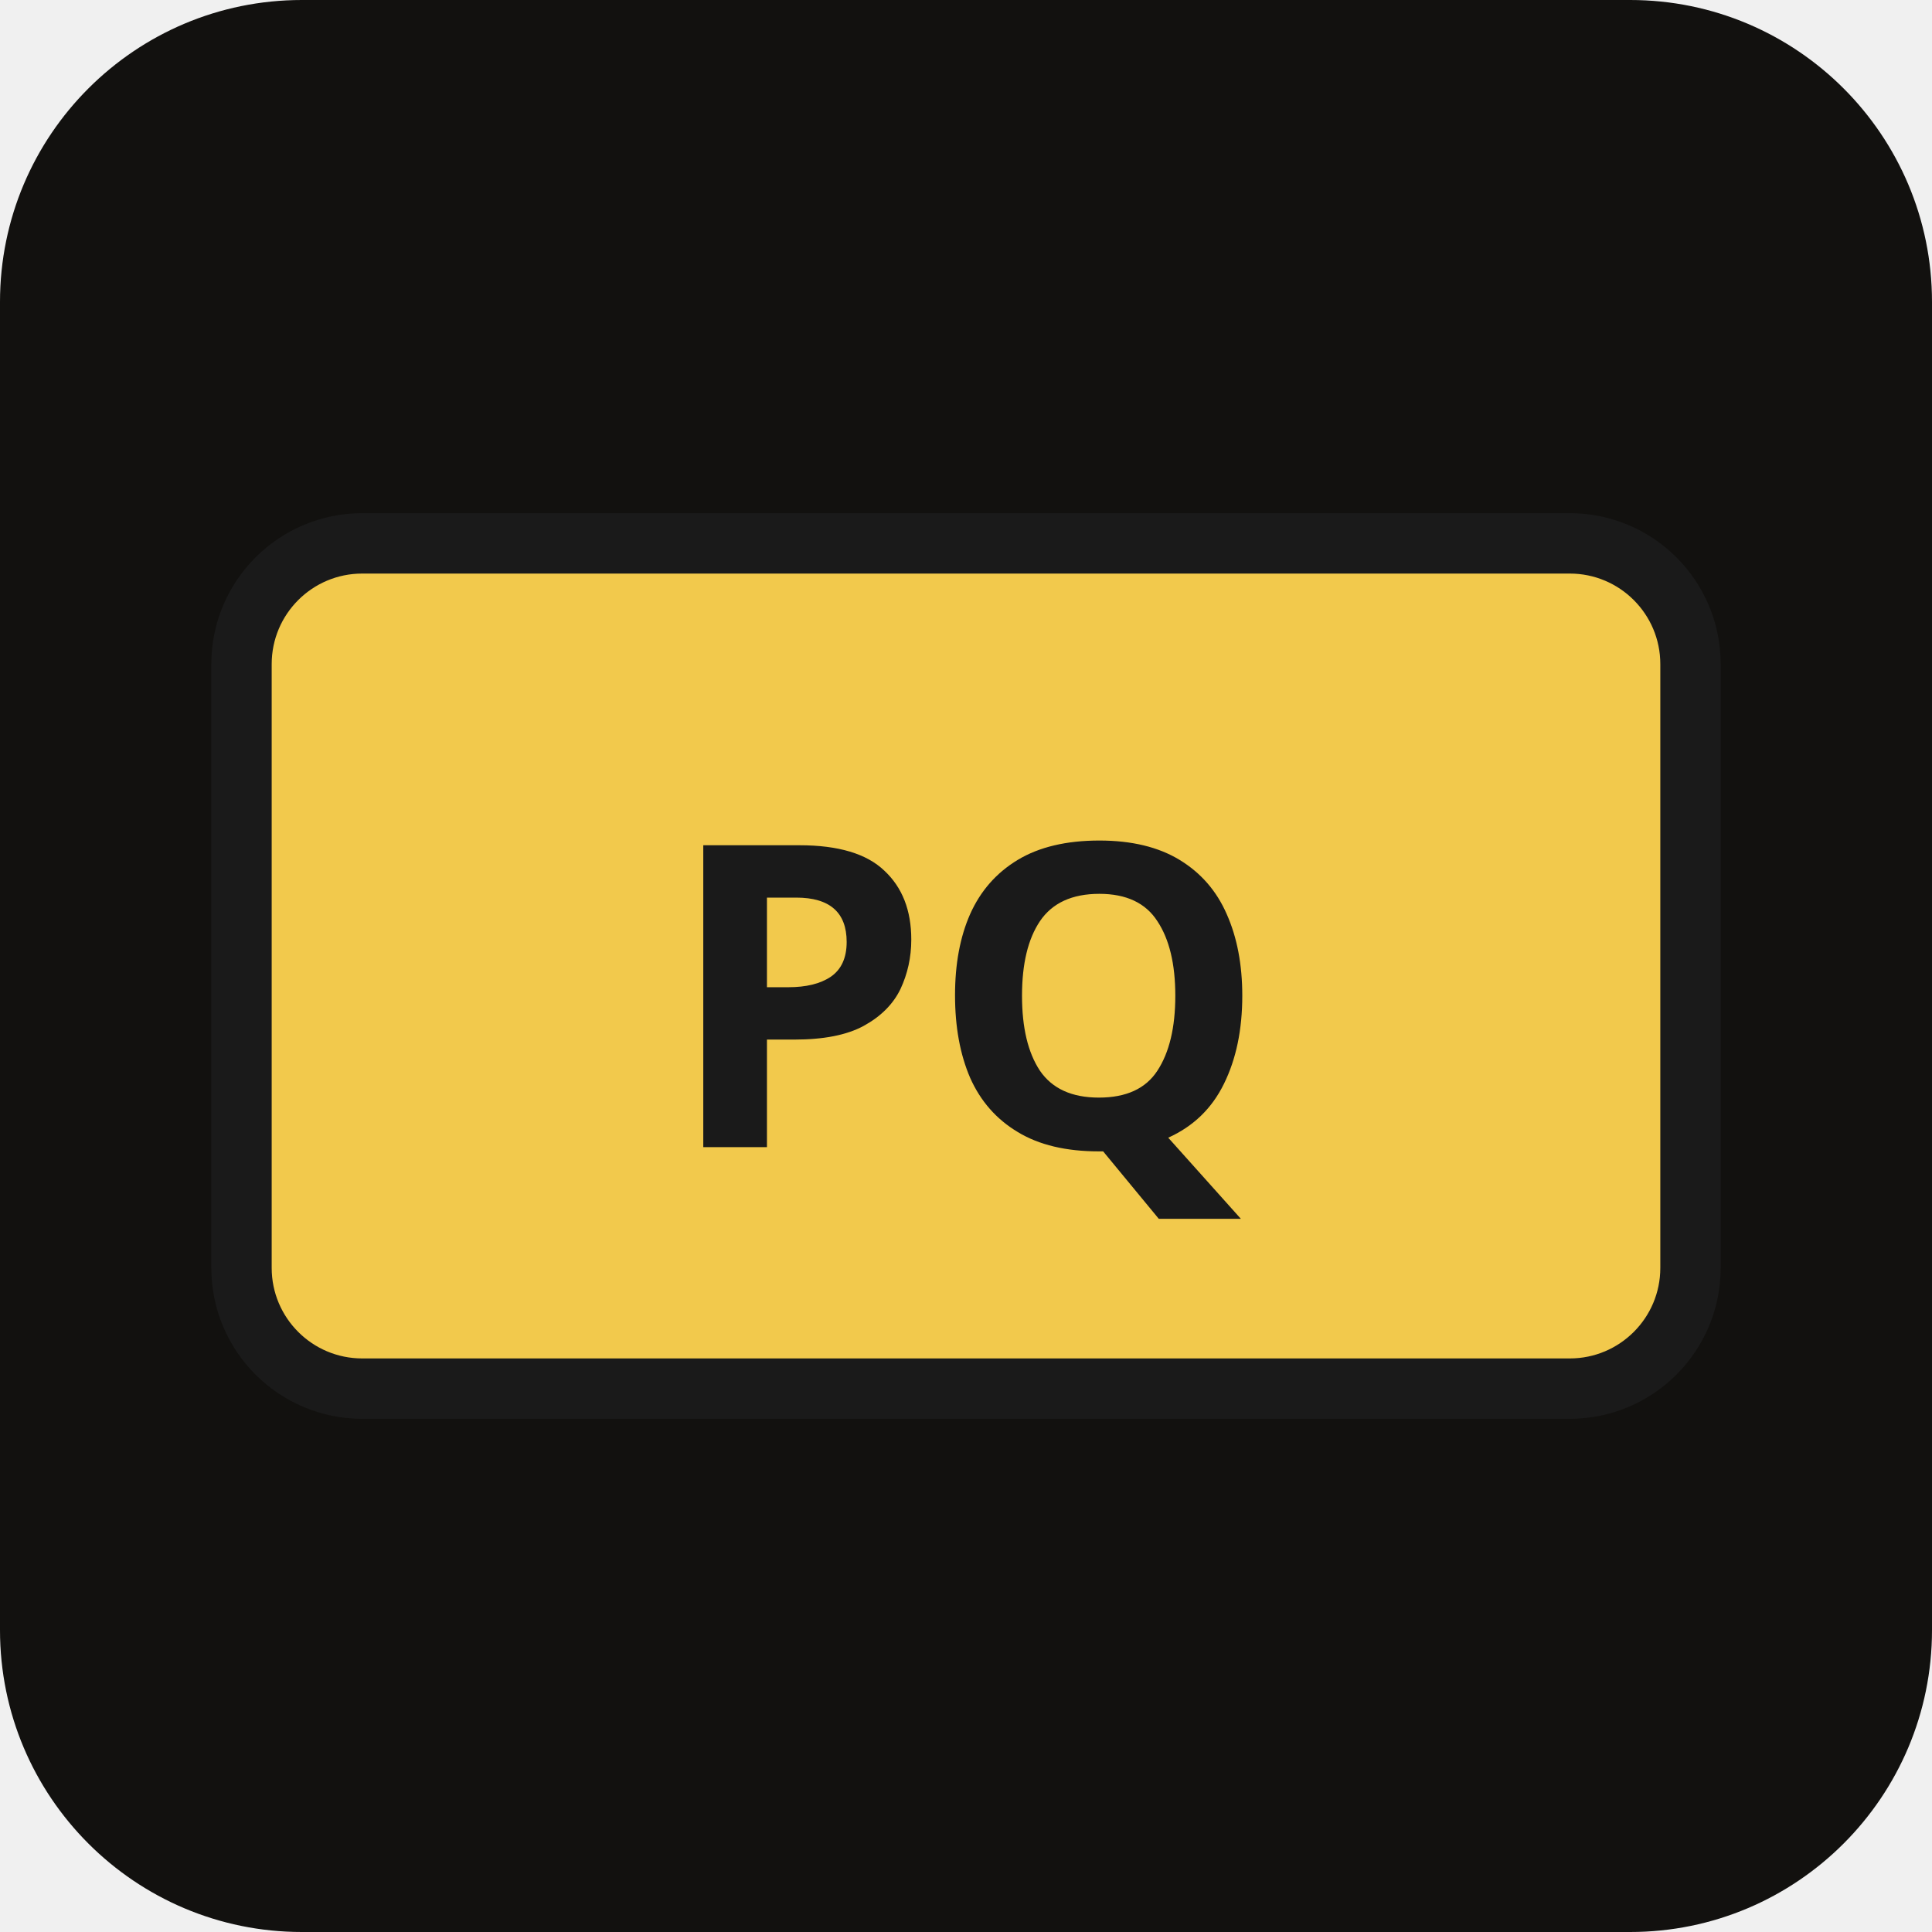
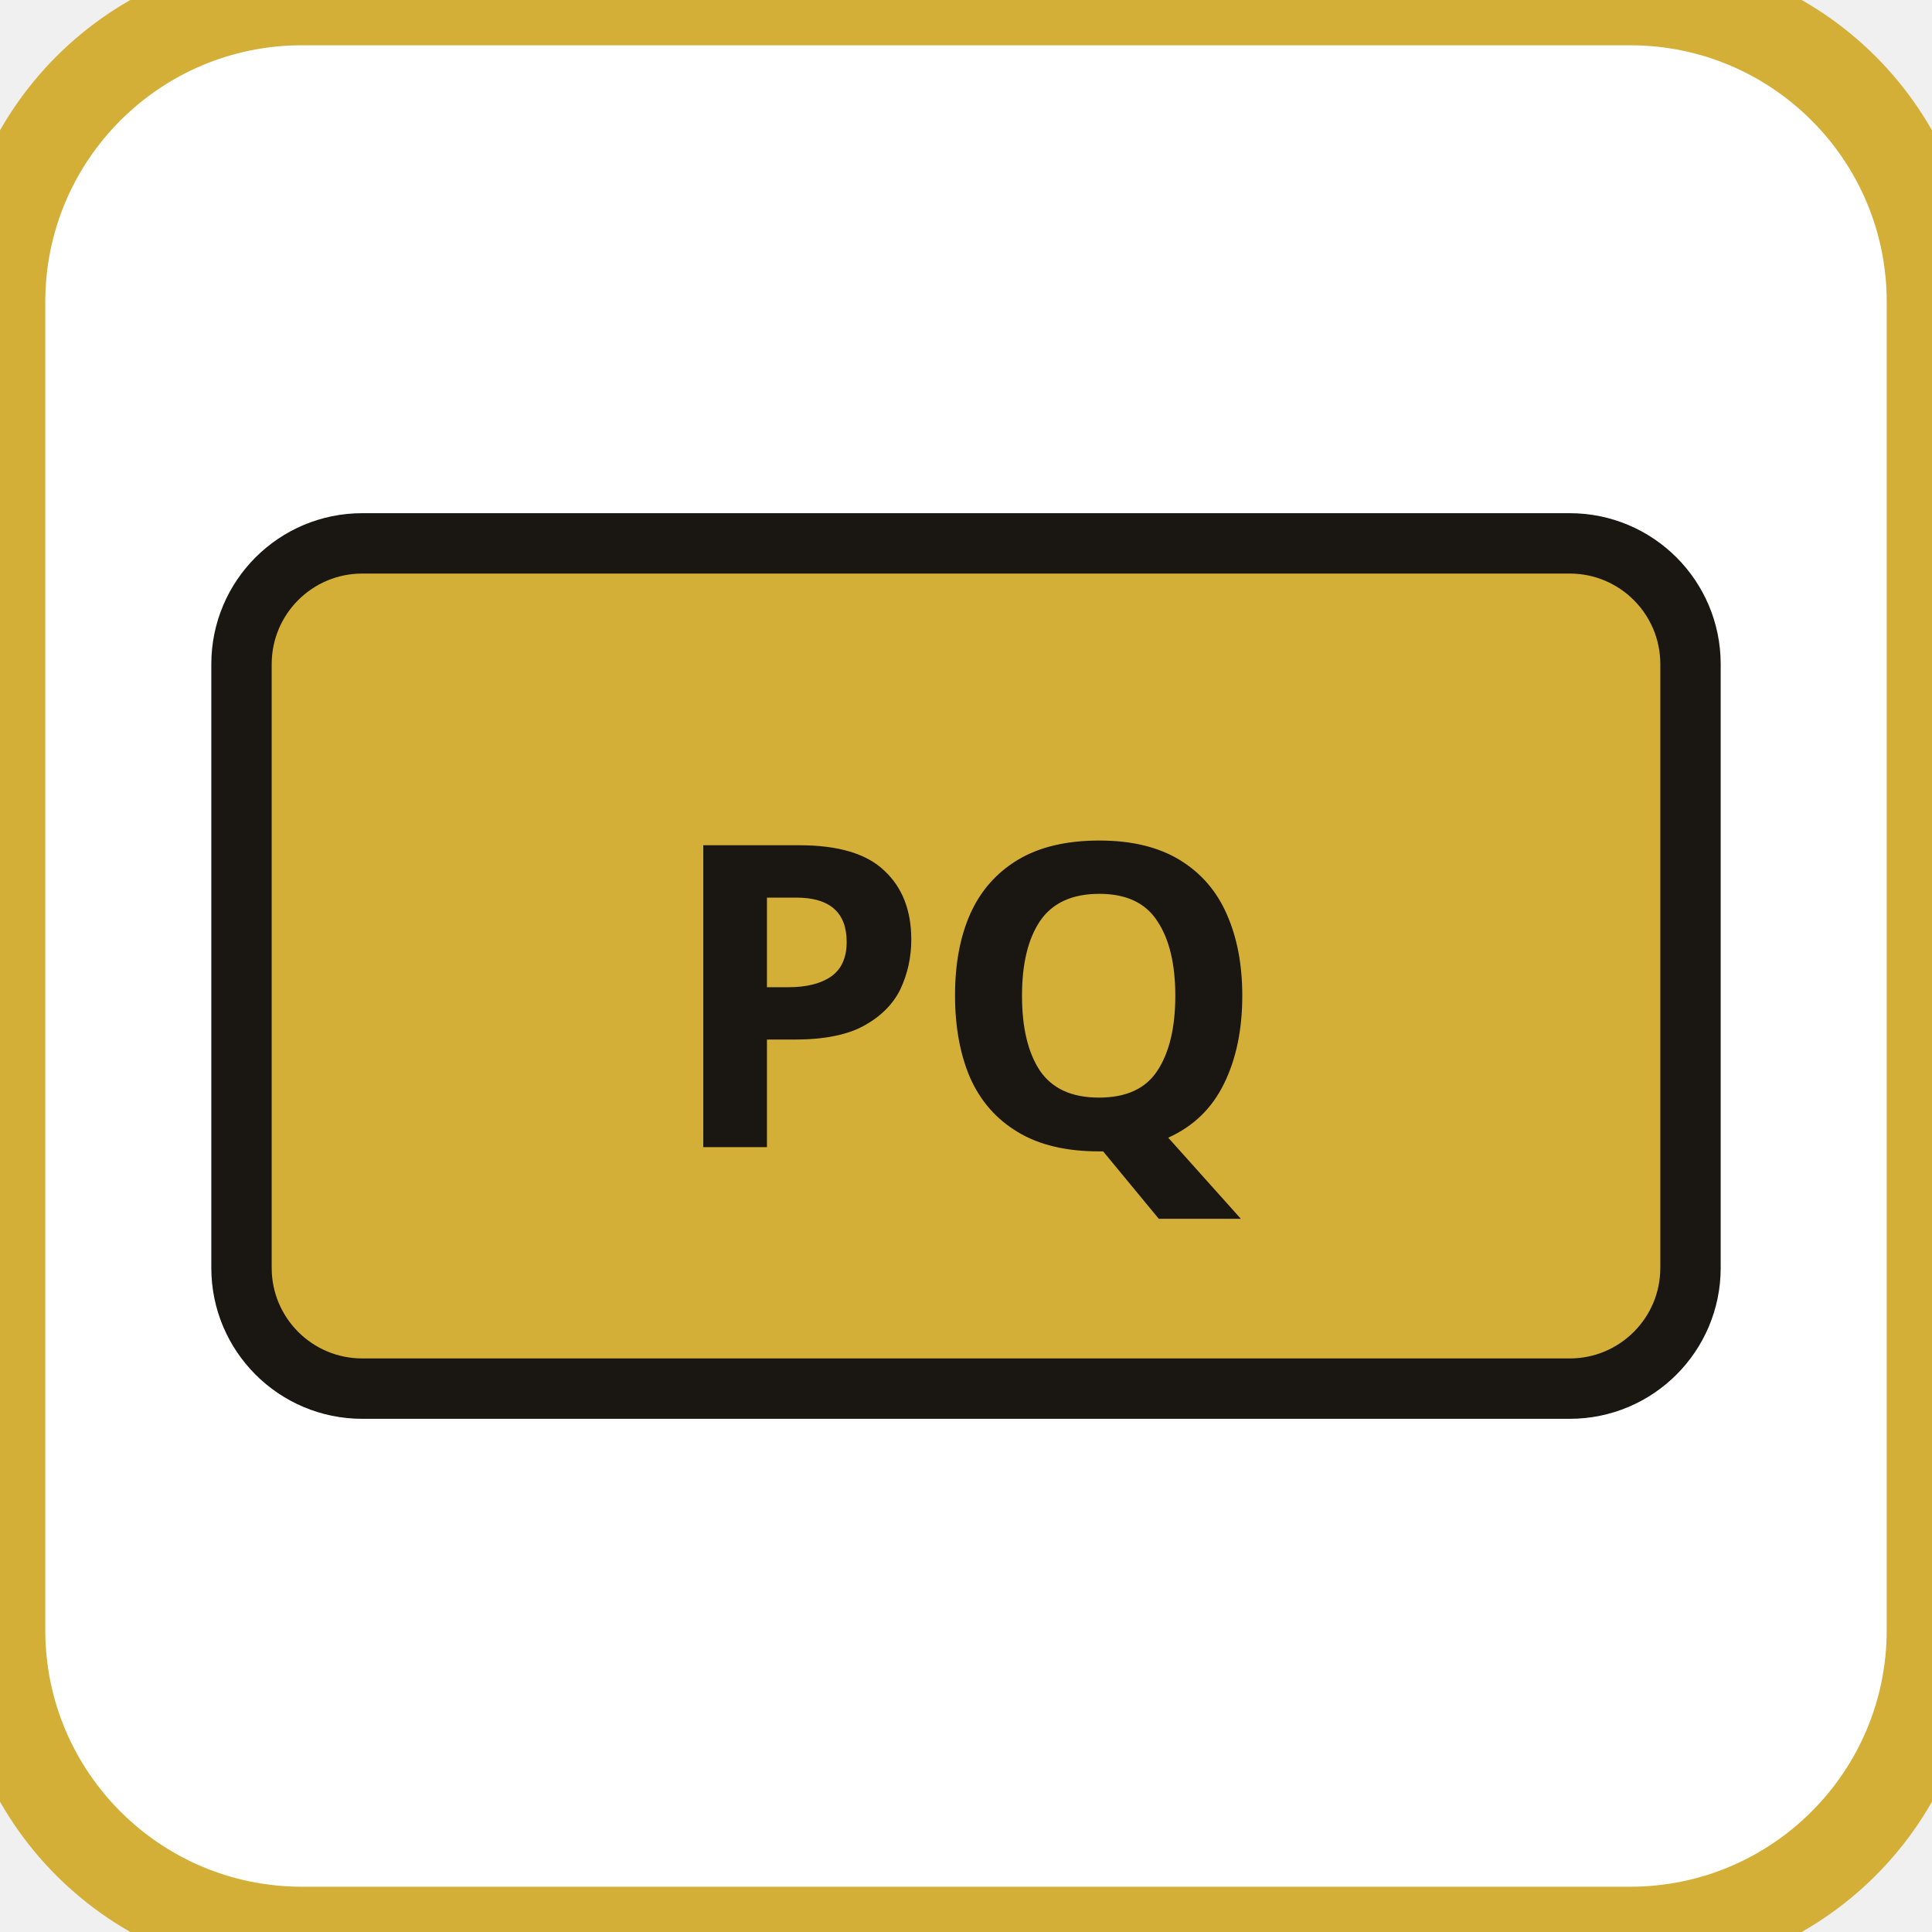
<svg xmlns="http://www.w3.org/2000/svg" viewBox="0 0 64 64" fill="none">
-   <rect width="64" height="64" rx="10" fill="#12110f" />
-   <rect x="8" y="18" width="48" height="28" rx="4" fill="#f2c94c" stroke="#1a1a1a" stroke-width="2" />
-   <text x="32" y="38" text-anchor="middle" font-family="Arial Black, sans-serif" font-size="14" font-weight="900" fill="#1a1a1a">PQ</text>
+   <rect width="64" height="64" rx="10" fill="#ffffff" stroke="#d4af37" stroke-width="3" />
+   <rect x="8" y="18" width="48" height="28" rx="4" fill="#d4af37" stroke="#1a1712" stroke-width="2" />
+   <text x="32" y="38" text-anchor="middle" font-family="Arial Black, sans-serif" font-size="14" font-weight="900" fill="#1a1712">PQ</text>
</svg>
